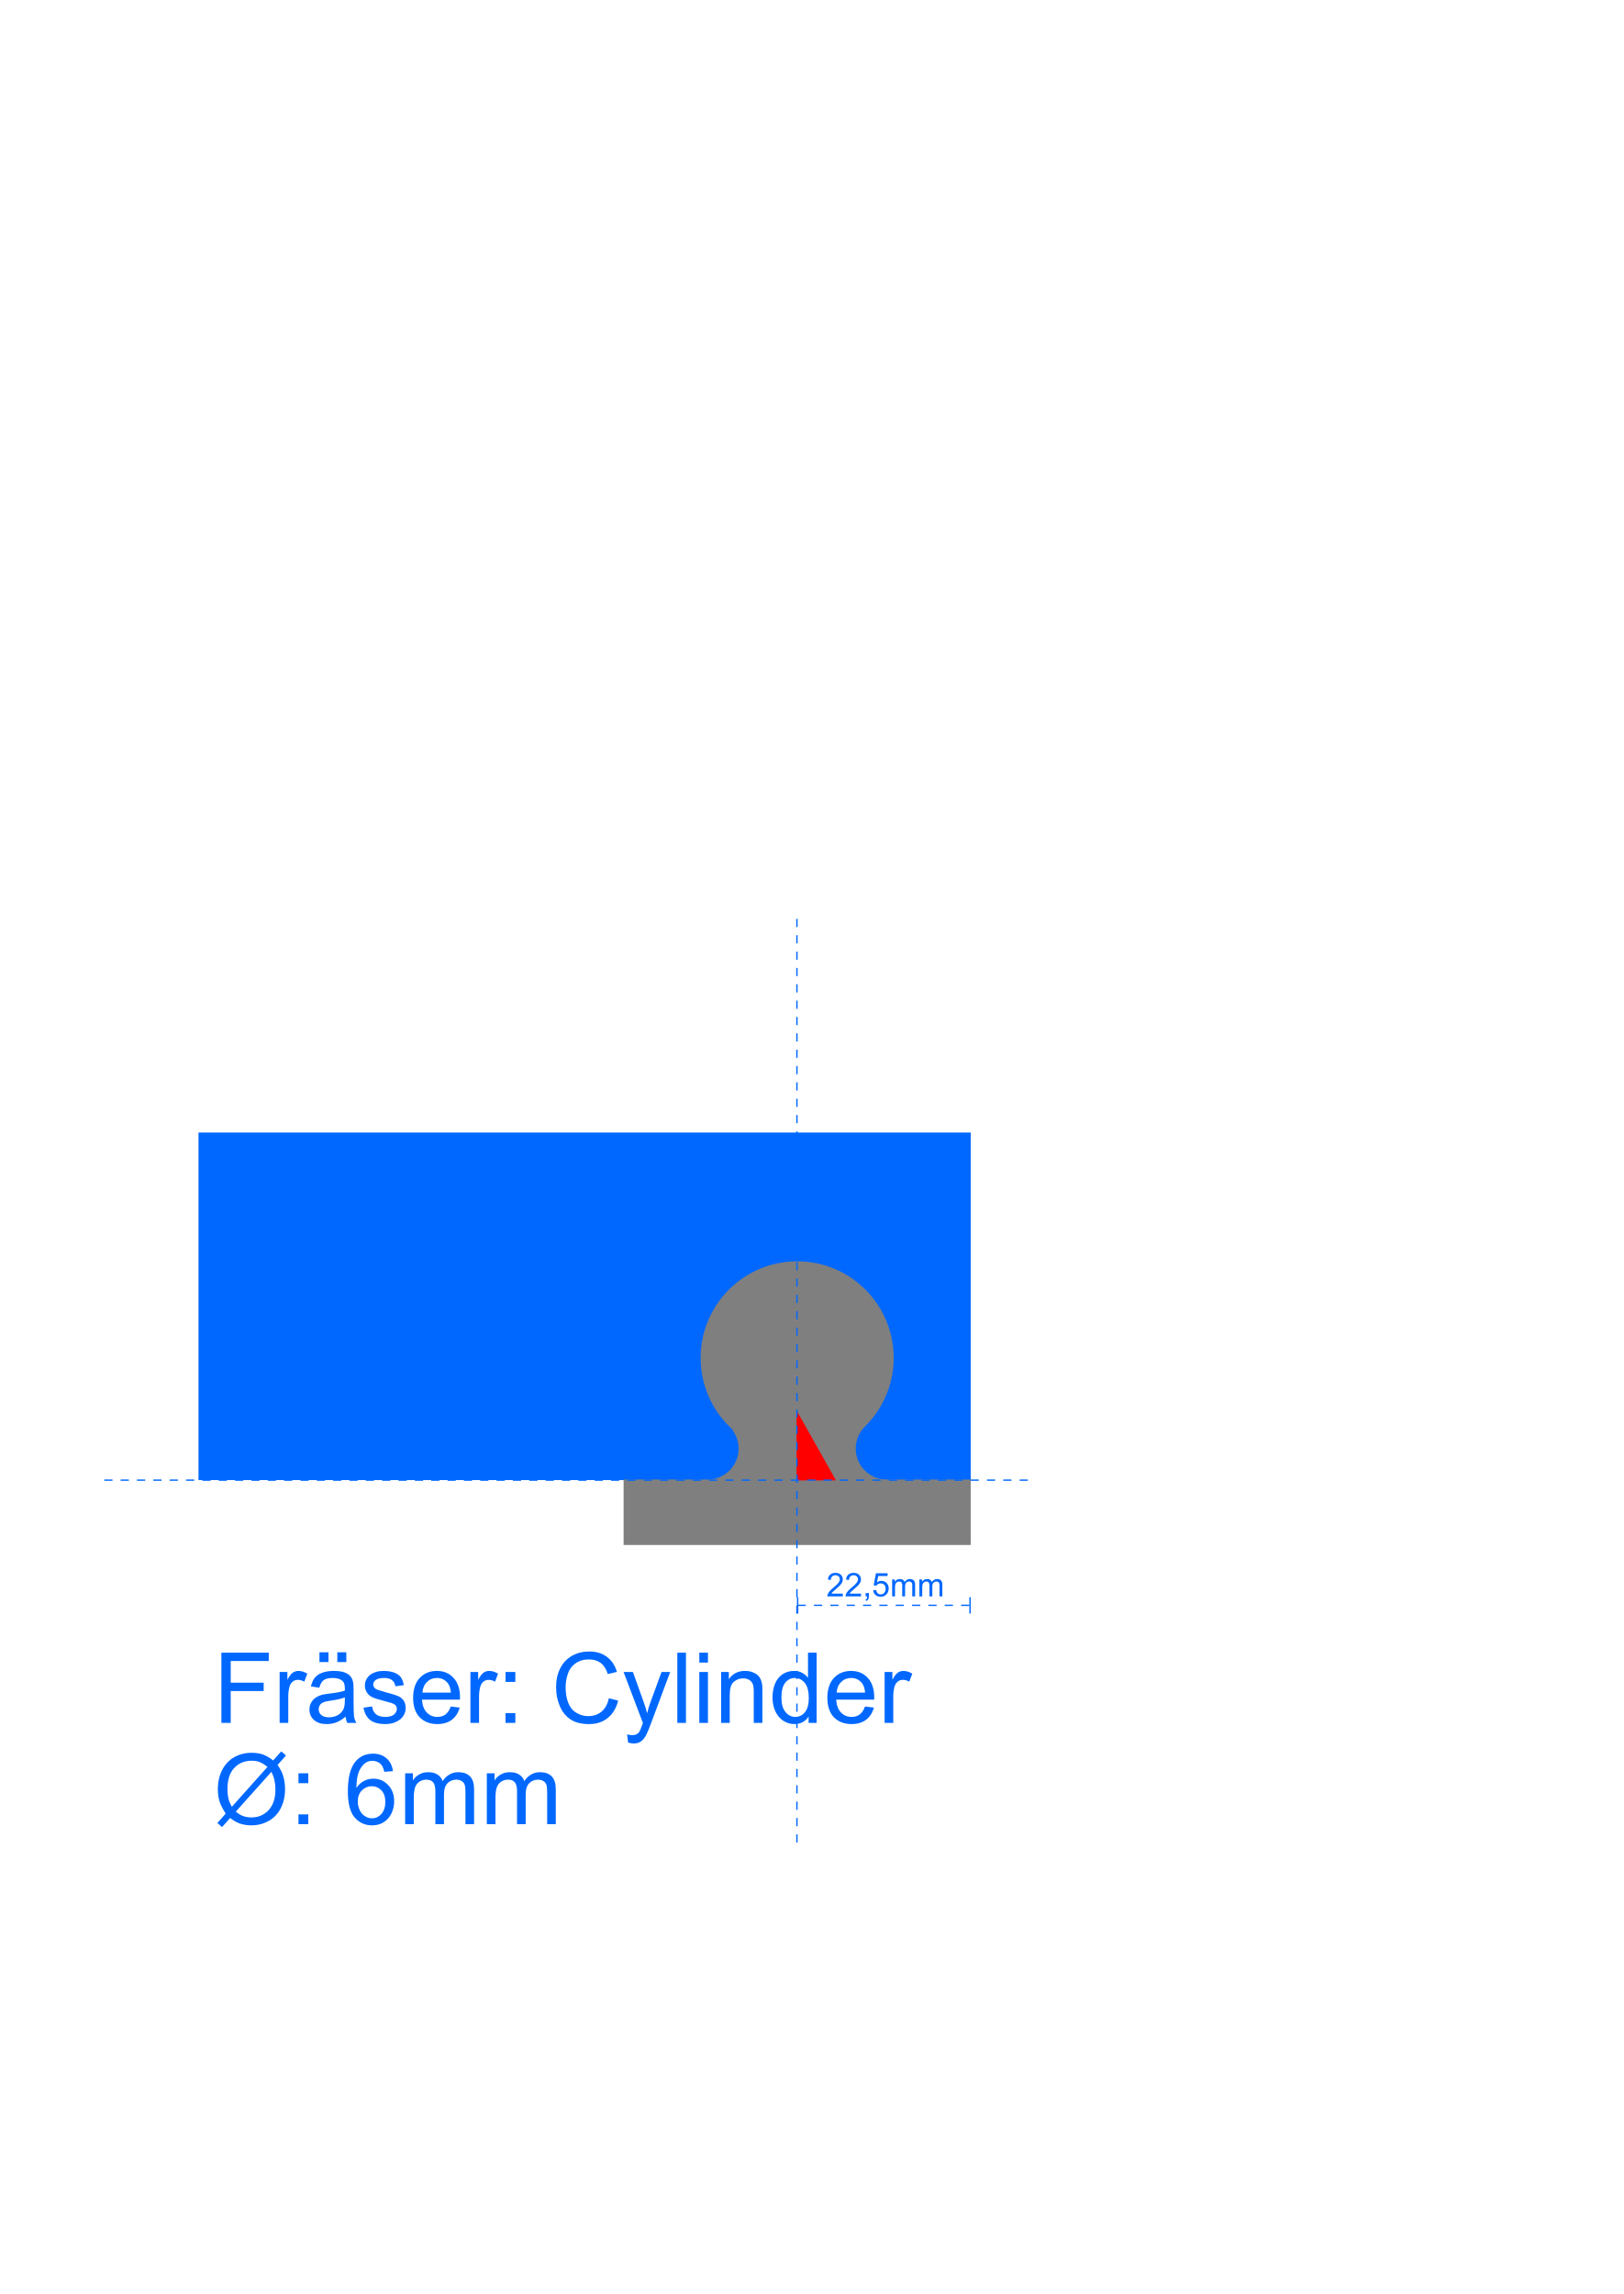
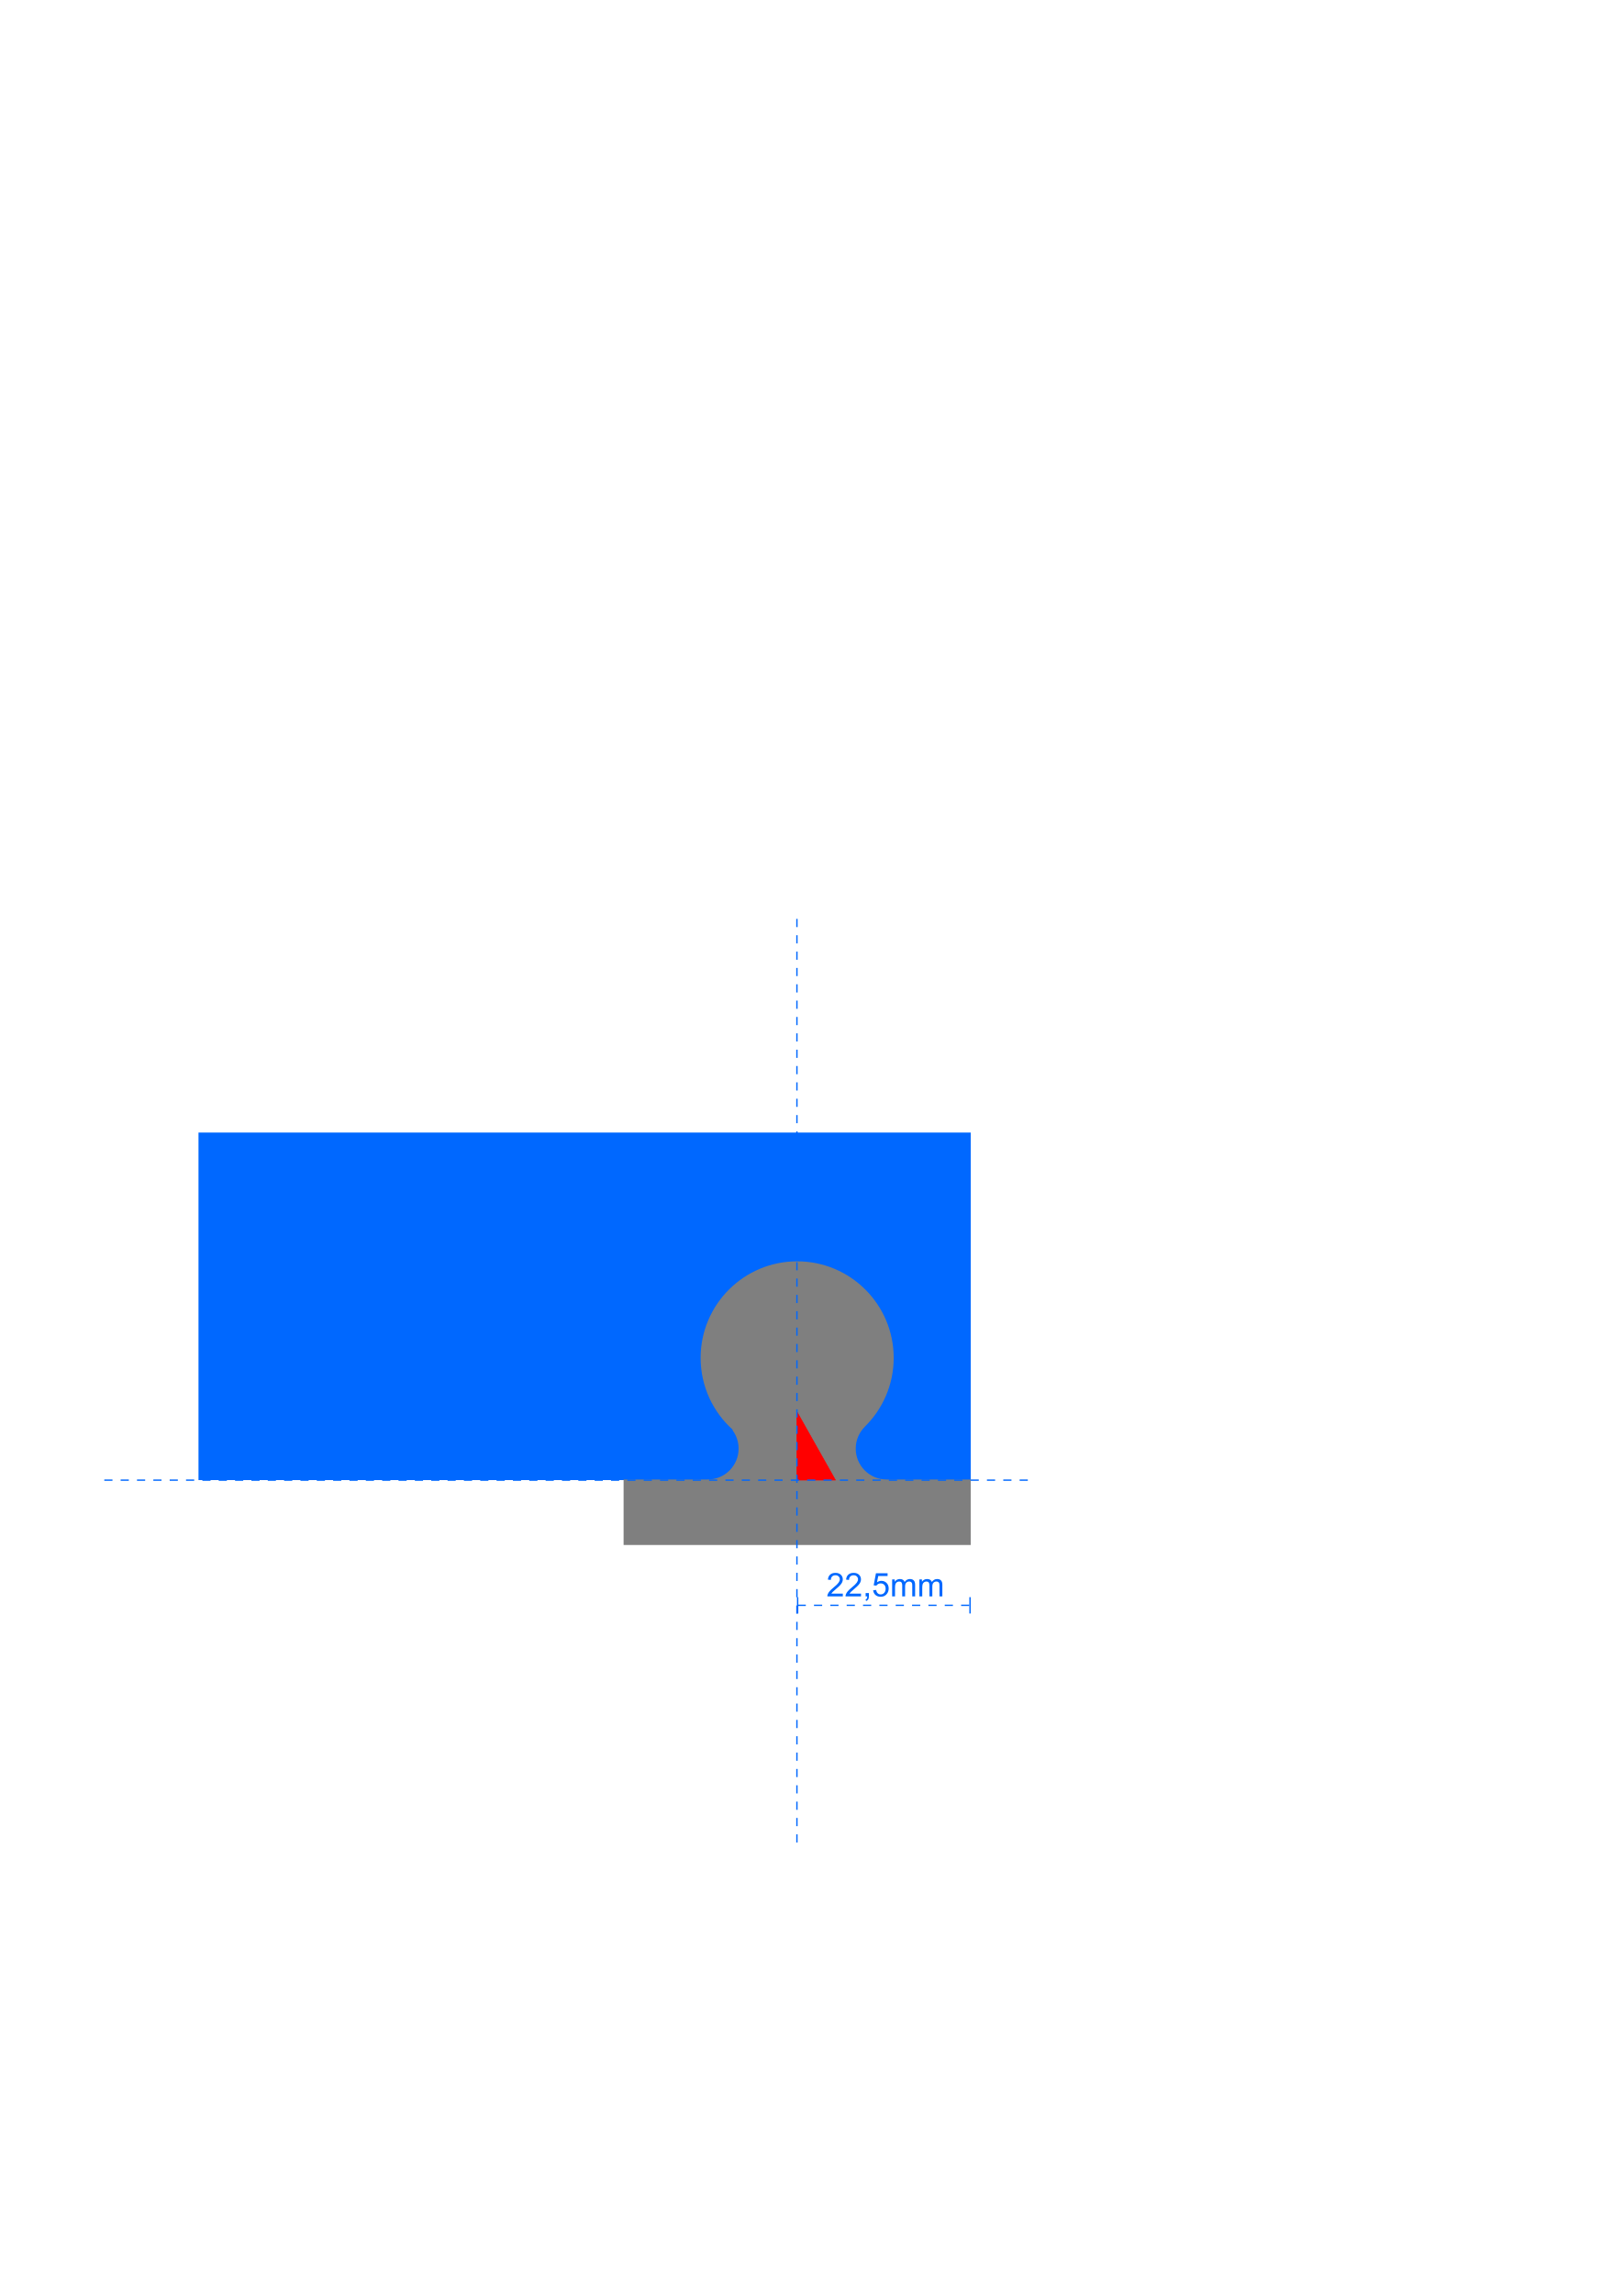
<svg xmlns="http://www.w3.org/2000/svg" width="596px" height="842px" version="1.1" xml:space="preserve" style="fill-rule:evenodd;clip-rule:evenodd;stroke-linecap:round;stroke-linejoin:round;stroke-miterlimit:1.5;">
  <path id="Holzleiste-45mm-x-20mm" d="M356.328,543.258L356.328,415.699L72.864,415.699L72.864,543.258L356.328,543.258Z" style="fill:rgb(0,104,255);" />
  <path id="Aussparung-d:10mm" d="M325.458,543.045L356.328,543.045L356.328,567.081L228.909,567.081L228.909,543.045L259.628,543.045L259.628,543.043C259.681,543.044 259.734,543.045 259.787,543.045C266.045,543.045 271.126,537.964 271.126,531.706C271.126,529.169 270.291,526.825 268.881,524.936L269.013,524.809C261.755,518.318 257.186,508.885 257.186,498.393C257.186,478.837 273.063,462.96 292.619,462.96C312.175,462.96 328.052,478.837 328.052,498.393C328.052,508.292 323.983,517.249 317.431,523.679L317.442,523.69C315.39,525.742 314.12,528.577 314.12,531.706C314.12,537.964 319.2,543.045 325.458,543.045Z" style="fill:rgb(127,127,127);" />
  <path id="Bezugspunkt" d="M292.535,518.186L292.535,543.258L306.668,543.258L292.535,518.186Z" style="fill:rgb(255,0,0);stroke:rgb(255,0,0);stroke-width:0.24px;" />
  <path id="waagrechte-Achse" d="M292.535,337.275L292.535,677.432" style="fill:none;stroke:rgb(0,104,255);stroke-width:0.5px;stroke-linecap:butt;stroke-miterlimit:2;stroke-dasharray:3,3,0,0;" />
  <path id="senkrechte-Achse" d="M377.286,543.275L37.128,543.275" style="fill:none;stroke:rgb(0,104,255);stroke-width:0.5px;stroke-linecap:butt;stroke-miterlimit:2;stroke-dasharray:3,3,0,0;" />
  <g id="_22-5mm">
    <path d="M292.549,589.225L356.328,589.225" style="fill:none;" />
    <path d="M292.799,586.225L292.799,592.225" style="fill:none;stroke:rgb(0,104,255);stroke-width:0.5px;stroke-linecap:butt;stroke-linejoin:miter;stroke-miterlimit:10;" />
    <path d="M356.078,586.225L356.078,592.225" style="fill:none;stroke:rgb(0,104,255);stroke-width:0.5px;stroke-linecap:butt;stroke-linejoin:miter;stroke-miterlimit:10;" />
    <path d="M292.799,589.225L356.078,589.225" style="fill:none;stroke:rgb(0,104,255);stroke-width:0.5px;stroke-linecap:butt;stroke-miterlimit:2;stroke-dasharray:3,3,0,0;" />
  </g>
  <path d="M309.382,584.922L309.382,585.936L303.705,585.936C303.697,585.682 303.738,585.438 303.828,585.203C303.972,584.817 304.204,584.436 304.522,584.061C304.84,583.686 305.3,583.252 305.902,582.76C306.835,581.994 307.466,581.388 307.794,580.941C308.123,580.493 308.287,580.07 308.287,579.672C308.287,579.254 308.137,578.901 307.838,578.614C307.54,578.327 307.15,578.184 306.669,578.184C306.162,578.184 305.755,578.336 305.451,578.641C305.146,578.945 304.992,579.367 304.988,579.906L303.904,579.795C303.978,578.986 304.257,578.37 304.742,577.946C305.226,577.523 305.876,577.311 306.693,577.311C307.517,577.311 308.169,577.539 308.65,577.996C309.13,578.453 309.371,579.02 309.371,579.695C309.371,580.039 309.3,580.377 309.16,580.709C309.019,581.041 308.786,581.391 308.459,581.758C308.133,582.125 307.591,582.629 306.833,583.27C306.201,583.801 305.794,584.161 305.615,584.351C305.435,584.54 305.287,584.731 305.169,584.922L309.382,584.922Z" style="fill:rgb(0,104,255);fill-rule:nonzero;" />
  <path d="M316.056,584.922L316.056,585.936L310.378,585.936C310.371,585.682 310.412,585.438 310.501,585.203C310.646,584.817 310.877,584.436 311.196,584.061C311.514,583.686 311.974,583.252 312.576,582.76C313.509,581.994 314.14,581.388 314.468,580.941C314.796,580.493 314.96,580.07 314.96,579.672C314.96,579.254 314.811,578.901 314.512,578.614C314.213,578.327 313.824,578.184 313.343,578.184C312.835,578.184 312.429,578.336 312.125,578.641C311.82,578.945 311.666,579.367 311.662,579.906L310.578,579.795C310.652,578.986 310.931,578.37 311.416,577.946C311.9,577.523 312.55,577.311 313.367,577.311C314.191,577.311 314.843,577.539 315.324,577.996C315.804,578.453 316.044,579.02 316.044,579.695C316.044,580.039 315.974,580.377 315.833,580.709C315.693,581.041 315.459,581.391 315.133,581.758C314.807,582.125 314.265,582.629 313.507,583.27C312.875,583.801 312.468,584.161 312.289,584.351C312.109,584.54 311.96,584.731 311.843,584.922L316.056,584.922Z" style="fill:rgb(0,104,255);fill-rule:nonzero;" />
  <path d="M317.755,585.936L317.755,584.734L318.957,584.734L318.957,585.936C318.957,586.377 318.878,586.734 318.722,587.005C318.566,587.276 318.318,587.486 317.978,587.635L317.685,587.184C317.908,587.086 318.072,586.942 318.177,586.753C318.283,586.564 318.341,586.291 318.353,585.936L317.755,585.936Z" style="fill:rgb(0,104,255);fill-rule:nonzero;" />
  <path d="M320.521,583.686L321.628,583.592C321.71,584.131 321.901,584.536 322.2,584.808C322.499,585.079 322.859,585.215 323.281,585.215C323.789,585.215 324.218,585.024 324.57,584.641C324.921,584.258 325.097,583.75 325.097,583.117C325.097,582.516 324.928,582.041 324.59,581.693C324.252,581.346 323.81,581.172 323.263,581.172C322.923,581.172 322.617,581.249 322.343,581.403C322.07,581.558 321.855,581.758 321.699,582.004L320.708,581.875L321.541,577.463L325.812,577.463L325.812,578.471L322.384,578.471L321.921,580.779C322.437,580.42 322.978,580.24 323.544,580.24C324.294,580.24 324.927,580.5 325.443,581.02C325.958,581.539 326.216,582.207 326.216,583.024C326.216,583.801 325.99,584.473 325.537,585.039C324.986,585.734 324.234,586.082 323.281,586.082C322.5,586.082 321.862,585.863 321.368,585.426C320.874,584.988 320.591,584.408 320.521,583.686Z" style="fill:rgb(0,104,255);fill-rule:nonzero;" />
  <path d="M327.488,585.936L327.488,579.713L328.431,579.713L328.431,580.586C328.626,580.281 328.886,580.036 329.21,579.851C329.535,579.665 329.904,579.572 330.318,579.572C330.779,579.572 331.157,579.668 331.452,579.859C331.747,580.051 331.955,580.318 332.076,580.662C332.568,579.936 333.208,579.572 333.998,579.572C334.615,579.572 335.089,579.743 335.421,580.085C335.753,580.427 335.919,580.953 335.919,581.664L335.919,585.936L334.871,585.936L334.871,582.016C334.871,581.594 334.836,581.29 334.768,581.105C334.7,580.919 334.576,580.77 334.396,580.656C334.216,580.543 334.005,580.486 333.763,580.486C333.326,580.486 332.962,580.632 332.673,580.923C332.384,581.214 332.24,581.68 332.24,582.32L332.24,585.936L331.185,585.936L331.185,581.893C331.185,581.424 331.099,581.072 330.927,580.838C330.755,580.604 330.474,580.486 330.083,580.486C329.787,580.486 329.512,580.565 329.26,580.721C329.008,580.877 328.826,581.106 328.712,581.406C328.599,581.707 328.542,582.141 328.542,582.707L328.542,585.936L327.488,585.936Z" style="fill:rgb(0,104,255);fill-rule:nonzero;" />
  <path d="M337.484,585.936L337.484,579.713L338.427,579.713L338.427,580.586C338.623,580.281 338.882,580.036 339.207,579.851C339.531,579.665 339.9,579.572 340.314,579.572C340.775,579.572 341.153,579.668 341.448,579.859C341.743,580.051 341.951,580.318 342.072,580.662C342.564,579.936 343.205,579.572 343.994,579.572C344.611,579.572 345.085,579.743 345.417,580.085C345.75,580.427 345.916,580.953 345.916,581.664L345.916,585.936L344.867,585.936L344.867,582.016C344.867,581.594 344.833,581.29 344.764,581.105C344.696,580.919 344.572,580.77 344.392,580.656C344.212,580.543 344.001,580.486 343.759,580.486C343.322,580.486 342.958,580.632 342.669,580.923C342.38,581.214 342.236,581.68 342.236,582.32L342.236,585.936L341.181,585.936L341.181,581.893C341.181,581.424 341.095,581.072 340.923,580.838C340.751,580.604 340.47,580.486 340.08,580.486C339.783,580.486 339.508,580.565 339.256,580.721C339.004,580.877 338.822,581.106 338.708,581.406C338.595,581.707 338.539,582.141 338.539,582.707L338.539,585.936L337.484,585.936Z" style="fill:rgb(0,104,255);fill-rule:nonzero;" />
-   <g transform="matrix(0.24,0,0,0.24,522.308,194.893)">
-     <g transform="matrix(150,0,0,150,-1849.96,1822.86)">
-       <path d="M0.082,-0L0.082,-0.716L0.565,-0.716L0.565,-0.631L0.177,-0.631L0.177,-0.41L0.513,-0.41L0.513,-0.325L0.177,-0.325L0.177,-0L0.082,-0Z" style="fill:rgb(0,104,255);fill-rule:nonzero;" />
-     </g>
-     <g transform="matrix(150,0,0,150,-1758.33,1822.86)">
-       <path d="M0.065,-0L0.065,-0.519L0.144,-0.519L0.144,-0.44C0.164,-0.477 0.183,-0.501 0.2,-0.513C0.217,-0.524 0.236,-0.53 0.256,-0.53C0.286,-0.53 0.316,-0.521 0.347,-0.502L0.316,-0.42C0.295,-0.433 0.273,-0.439 0.252,-0.439C0.233,-0.439 0.215,-0.434 0.2,-0.422C0.185,-0.411 0.174,-0.395 0.167,-0.374C0.158,-0.343 0.153,-0.309 0.153,-0.271L0.153,-0L0.065,-0Z" style="fill:rgb(0,104,255);fill-rule:nonzero;" />
-     </g>
-     <g transform="matrix(150,0,0,150,-1708.38,1822.86)">
-       <path d="M0.404,-0.064C0.372,-0.036 0.34,-0.017 0.31,-0.005C0.28,0.006 0.248,0.012 0.213,0.012C0.156,0.012 0.113,-0.002 0.082,-0.03C0.051,-0.058 0.036,-0.093 0.036,-0.137C0.036,-0.162 0.042,-0.185 0.053,-0.206C0.065,-0.227 0.08,-0.244 0.099,-0.257C0.118,-0.27 0.139,-0.279 0.162,-0.286C0.179,-0.29 0.205,-0.295 0.24,-0.299C0.311,-0.307 0.363,-0.317 0.397,-0.329C0.397,-0.341 0.397,-0.349 0.397,-0.352C0.397,-0.388 0.389,-0.413 0.373,-0.428C0.35,-0.448 0.317,-0.458 0.272,-0.458C0.231,-0.458 0.201,-0.45 0.181,-0.436C0.161,-0.421 0.147,-0.396 0.137,-0.359L0.051,-0.371C0.059,-0.407 0.072,-0.437 0.09,-0.46C0.108,-0.482 0.134,-0.5 0.167,-0.512C0.201,-0.524 0.241,-0.53 0.285,-0.53C0.329,-0.53 0.365,-0.525 0.393,-0.515C0.421,-0.504 0.441,-0.491 0.454,-0.475C0.467,-0.46 0.476,-0.44 0.481,-0.416C0.484,-0.401 0.486,-0.374 0.486,-0.334L0.486,-0.217C0.486,-0.136 0.488,-0.084 0.491,-0.062C0.495,-0.041 0.503,-0.02 0.514,-0L0.422,-0C0.413,-0.018 0.407,-0.04 0.404,-0.064ZM0.397,-0.26C0.365,-0.247 0.317,-0.236 0.253,-0.227C0.217,-0.222 0.192,-0.216 0.177,-0.209C0.162,-0.203 0.15,-0.193 0.142,-0.181C0.134,-0.168 0.13,-0.154 0.13,-0.139C0.13,-0.116 0.139,-0.096 0.156,-0.081C0.174,-0.065 0.2,-0.057 0.234,-0.057C0.268,-0.057 0.298,-0.065 0.325,-0.079C0.351,-0.094 0.37,-0.114 0.383,-0.14C0.392,-0.16 0.397,-0.189 0.397,-0.228L0.397,-0.26ZM0.138,-0.62L0.138,-0.72L0.23,-0.72L0.23,-0.62L0.138,-0.62ZM0.32,-0.62L0.32,-0.72L0.412,-0.72L0.412,-0.62L0.32,-0.62Z" style="fill:rgb(0,104,255);fill-rule:nonzero;" />
-     </g>
-     <g transform="matrix(150,0,0,150,-1624.96,1822.86)">
-       <path d="M0.031,-0.155L0.118,-0.168C0.123,-0.134 0.136,-0.107 0.158,-0.088C0.181,-0.07 0.212,-0.061 0.252,-0.061C0.292,-0.061 0.322,-0.069 0.342,-0.085C0.361,-0.102 0.371,-0.121 0.371,-0.143C0.371,-0.163 0.362,-0.179 0.345,-0.19C0.333,-0.198 0.303,-0.208 0.255,-0.22C0.191,-0.236 0.146,-0.25 0.121,-0.262C0.096,-0.274 0.078,-0.29 0.065,-0.311C0.052,-0.332 0.045,-0.355 0.045,-0.381C0.045,-0.404 0.051,-0.425 0.061,-0.445C0.072,-0.465 0.086,-0.481 0.104,-0.494C0.118,-0.504 0.137,-0.513 0.16,-0.52C0.184,-0.527 0.209,-0.53 0.236,-0.53C0.277,-0.53 0.313,-0.524 0.344,-0.513C0.374,-0.501 0.397,-0.485 0.412,-0.465C0.426,-0.445 0.436,-0.418 0.442,-0.385L0.356,-0.373C0.352,-0.4 0.341,-0.421 0.322,-0.436C0.303,-0.451 0.277,-0.458 0.243,-0.458C0.202,-0.458 0.174,-0.451 0.156,-0.438C0.139,-0.425 0.13,-0.409 0.13,-0.391C0.13,-0.38 0.134,-0.369 0.141,-0.36C0.148,-0.351 0.16,-0.343 0.175,-0.337C0.184,-0.334 0.209,-0.326 0.252,-0.314C0.315,-0.298 0.358,-0.284 0.383,-0.274C0.407,-0.263 0.426,-0.248 0.44,-0.228C0.454,-0.207 0.461,-0.182 0.461,-0.152C0.461,-0.123 0.453,-0.095 0.436,-0.07C0.419,-0.044 0.394,-0.024 0.362,-0.01C0.33,0.005 0.293,0.012 0.252,0.012C0.185,0.012 0.134,-0.002 0.098,-0.03C0.063,-0.058 0.041,-0.1 0.031,-0.155Z" style="fill:rgb(0,104,255);fill-rule:nonzero;" />
-     </g>
-     <g transform="matrix(150,0,0,150,-1549.96,1822.86)">
-       <path d="M0.421,-0.167L0.512,-0.156C0.497,-0.103 0.471,-0.062 0.432,-0.032C0.393,-0.003 0.344,0.012 0.284,0.012C0.208,0.012 0.148,-0.012 0.103,-0.058C0.059,-0.105 0.037,-0.171 0.037,-0.255C0.037,-0.342 0.059,-0.41 0.104,-0.458C0.149,-0.506 0.207,-0.53 0.279,-0.53C0.348,-0.53 0.405,-0.507 0.449,-0.459C0.493,-0.412 0.515,-0.346 0.515,-0.26C0.515,-0.255 0.514,-0.247 0.514,-0.237L0.127,-0.237C0.131,-0.18 0.147,-0.136 0.176,-0.106C0.205,-0.076 0.241,-0.061 0.284,-0.061C0.316,-0.061 0.344,-0.069 0.367,-0.086C0.389,-0.103 0.408,-0.13 0.421,-0.167ZM0.132,-0.309L0.422,-0.309C0.418,-0.353 0.407,-0.385 0.389,-0.407C0.361,-0.441 0.324,-0.458 0.28,-0.458C0.239,-0.458 0.205,-0.444 0.178,-0.417C0.15,-0.39 0.135,-0.354 0.132,-0.309Z" style="fill:rgb(0,104,255);fill-rule:nonzero;" />
-     </g>
-     <g transform="matrix(150,0,0,150,-1466.53,1822.86)">
-       <path d="M0.065,-0L0.065,-0.519L0.144,-0.519L0.144,-0.44C0.164,-0.477 0.183,-0.501 0.2,-0.513C0.217,-0.524 0.236,-0.53 0.256,-0.53C0.286,-0.53 0.316,-0.521 0.347,-0.502L0.316,-0.42C0.295,-0.433 0.273,-0.439 0.252,-0.439C0.233,-0.439 0.215,-0.434 0.2,-0.422C0.185,-0.411 0.174,-0.395 0.167,-0.374C0.158,-0.343 0.153,-0.309 0.153,-0.271L0.153,-0L0.065,-0Z" style="fill:rgb(0,104,255);fill-rule:nonzero;" />
-     </g>
-     <g transform="matrix(150,0,0,150,-1416.58,1822.86)">
-       <path d="M0.09,-0.418L0.09,-0.519L0.19,-0.519L0.19,-0.418L0.09,-0.418ZM0.09,-0L0.09,-0.1L0.19,-0.1L0.19,-0L0.09,-0Z" style="fill:rgb(0,104,255);fill-rule:nonzero;" />
-     </g>
-     <g transform="matrix(150,0,0,150,-1333.23,1822.86)">
-       <path d="M0.588,-0.251L0.683,-0.227C0.663,-0.149 0.627,-0.09 0.575,-0.049C0.524,-0.008 0.461,0.012 0.386,0.012C0.309,0.012 0.246,-0.003 0.198,-0.035C0.15,-0.066 0.113,-0.112 0.088,-0.171C0.062,-0.231 0.05,-0.295 0.05,-0.363C0.05,-0.438 0.064,-0.503 0.093,-0.558C0.121,-0.614 0.162,-0.656 0.214,-0.685C0.267,-0.714 0.325,-0.728 0.388,-0.728C0.459,-0.728 0.52,-0.71 0.568,-0.673C0.617,-0.637 0.651,-0.586 0.67,-0.52L0.577,-0.498C0.561,-0.55 0.536,-0.588 0.505,-0.611C0.473,-0.635 0.434,-0.647 0.386,-0.647C0.331,-0.647 0.285,-0.634 0.248,-0.607C0.211,-0.581 0.185,-0.546 0.17,-0.501C0.155,-0.457 0.147,-0.411 0.147,-0.364C0.147,-0.303 0.156,-0.25 0.174,-0.204C0.192,-0.159 0.219,-0.125 0.257,-0.103C0.294,-0.08 0.335,-0.069 0.378,-0.069C0.431,-0.069 0.476,-0.084 0.513,-0.115C0.55,-0.145 0.575,-0.191 0.588,-0.251Z" style="fill:rgb(0,104,255);fill-rule:nonzero;" />
-     </g>
-     <g transform="matrix(150,0,0,150,-1224.91,1822.86)">
-       <path d="M0.062,0.2L0.052,0.117C0.071,0.122 0.088,0.125 0.103,0.125C0.122,0.125 0.138,0.122 0.149,0.115C0.161,0.109 0.171,0.1 0.178,0.088C0.184,0.079 0.193,0.057 0.205,0.022C0.207,0.018 0.209,0.01 0.213,0.001L0.016,-0.519L0.111,-0.519L0.219,-0.218C0.233,-0.18 0.245,-0.14 0.256,-0.098C0.266,-0.139 0.278,-0.178 0.292,-0.216L0.403,-0.519L0.491,-0.519L0.294,0.009C0.273,0.066 0.256,0.105 0.245,0.126C0.229,0.155 0.211,0.177 0.191,0.19C0.171,0.204 0.147,0.21 0.119,0.21C0.102,0.21 0.083,0.207 0.062,0.2Z" style="fill:rgb(0,104,255);fill-rule:nonzero;" />
-     </g>
-     <g transform="matrix(150,0,0,150,-1149.91,1822.86)">
-       <rect x="0.064" y="-0.716" width="0.088" height="0.716" style="fill:rgb(0,104,255);fill-rule:nonzero;" />
-     </g>
-     <g transform="matrix(150,0,0,150,-1116.58,1822.86)">
-       <path d="M0.066,-0.615L0.066,-0.716L0.154,-0.716L0.154,-0.615L0.066,-0.615ZM0.066,-0L0.066,-0.519L0.154,-0.519L0.154,-0L0.066,-0Z" style="fill:rgb(0,104,255);fill-rule:nonzero;" />
-     </g>
-     <g transform="matrix(150,0,0,150,-1083.26,1822.86)">
-       <path d="M0.066,-0L0.066,-0.519L0.145,-0.519L0.145,-0.445C0.183,-0.502 0.238,-0.53 0.31,-0.53C0.341,-0.53 0.37,-0.525 0.396,-0.513C0.422,-0.502 0.442,-0.487 0.455,-0.469C0.468,-0.451 0.477,-0.429 0.482,-0.404C0.486,-0.388 0.487,-0.36 0.487,-0.319L0.487,-0L0.399,-0L0.399,-0.315C0.399,-0.351 0.396,-0.378 0.389,-0.396C0.382,-0.413 0.37,-0.428 0.353,-0.438C0.335,-0.449 0.315,-0.454 0.292,-0.454C0.254,-0.454 0.222,-0.442 0.195,-0.418C0.167,-0.395 0.154,-0.35 0.154,-0.283L0.154,-0L0.066,-0Z" style="fill:rgb(0,104,255);fill-rule:nonzero;" />
-     </g>
-     <g transform="matrix(150,0,0,150,-999.836,1822.86)">
-       <path d="M0.402,-0L0.402,-0.065C0.369,-0.014 0.321,0.012 0.257,0.012C0.216,0.012 0.178,0 0.143,-0.022C0.109,-0.045 0.082,-0.077 0.063,-0.118C0.044,-0.159 0.034,-0.206 0.034,-0.259C0.034,-0.311 0.043,-0.358 0.06,-0.4C0.077,-0.442 0.103,-0.474 0.138,-0.497C0.172,-0.519 0.211,-0.53 0.253,-0.53C0.285,-0.53 0.313,-0.524 0.337,-0.51C0.361,-0.497 0.381,-0.48 0.396,-0.459L0.396,-0.716L0.484,-0.716L0.484,-0L0.402,-0ZM0.125,-0.259C0.125,-0.192 0.139,-0.143 0.167,-0.11C0.194,-0.077 0.228,-0.061 0.266,-0.061C0.304,-0.061 0.337,-0.076 0.364,-0.108C0.39,-0.139 0.404,-0.187 0.404,-0.251C0.404,-0.322 0.39,-0.375 0.363,-0.408C0.335,-0.441 0.302,-0.458 0.262,-0.458C0.223,-0.458 0.19,-0.442 0.164,-0.41C0.138,-0.378 0.125,-0.327 0.125,-0.259Z" style="fill:rgb(0,104,255);fill-rule:nonzero;" />
-     </g>
-     <g transform="matrix(150,0,0,150,-916.413,1822.86)">
-       <path d="M0.421,-0.167L0.512,-0.156C0.497,-0.103 0.471,-0.062 0.432,-0.032C0.393,-0.003 0.344,0.012 0.284,0.012C0.208,0.012 0.148,-0.012 0.103,-0.058C0.059,-0.105 0.037,-0.171 0.037,-0.255C0.037,-0.342 0.059,-0.41 0.104,-0.458C0.149,-0.506 0.207,-0.53 0.279,-0.53C0.348,-0.53 0.405,-0.507 0.449,-0.459C0.493,-0.412 0.515,-0.346 0.515,-0.26C0.515,-0.255 0.514,-0.247 0.514,-0.237L0.127,-0.237C0.131,-0.18 0.147,-0.136 0.176,-0.106C0.205,-0.076 0.241,-0.061 0.284,-0.061C0.316,-0.061 0.344,-0.069 0.367,-0.086C0.389,-0.103 0.408,-0.13 0.421,-0.167ZM0.132,-0.309L0.422,-0.309C0.418,-0.353 0.407,-0.385 0.389,-0.407C0.361,-0.441 0.324,-0.458 0.28,-0.458C0.239,-0.458 0.205,-0.444 0.178,-0.417C0.15,-0.39 0.135,-0.354 0.132,-0.309Z" style="fill:rgb(0,104,255);fill-rule:nonzero;" />
-     </g>
-     <g transform="matrix(150,0,0,150,-832.99,1822.86)">
-       <path d="M0.065,-0L0.065,-0.519L0.144,-0.519L0.144,-0.44C0.164,-0.477 0.183,-0.501 0.2,-0.513C0.217,-0.524 0.236,-0.53 0.256,-0.53C0.286,-0.53 0.316,-0.521 0.347,-0.502L0.316,-0.42C0.295,-0.433 0.273,-0.439 0.252,-0.439C0.233,-0.439 0.215,-0.434 0.2,-0.422C0.185,-0.411 0.174,-0.395 0.167,-0.374C0.158,-0.343 0.153,-0.309 0.153,-0.271L0.153,-0L0.065,-0Z" style="fill:rgb(0,104,255);fill-rule:nonzero;" />
-     </g>
-     <g transform="matrix(150,0,0,150,-1849.96,1977.77)">
-       <path d="M0.61,-0.65L0.692,-0.742L0.741,-0.701L0.655,-0.604C0.683,-0.563 0.702,-0.526 0.711,-0.495C0.724,-0.454 0.731,-0.408 0.731,-0.357C0.731,-0.284 0.716,-0.219 0.687,-0.162C0.657,-0.104 0.615,-0.061 0.562,-0.032C0.508,-0.002 0.451,0.012 0.391,0.012C0.346,0.012 0.306,0.006 0.269,-0.007C0.241,-0.017 0.208,-0.035 0.171,-0.063L0.089,0.029L0.041,-0.012L0.126,-0.108C0.095,-0.157 0.073,-0.198 0.063,-0.233C0.052,-0.267 0.046,-0.308 0.046,-0.356C0.046,-0.43 0.061,-0.496 0.09,-0.553C0.12,-0.61 0.161,-0.654 0.214,-0.684C0.267,-0.713 0.325,-0.728 0.39,-0.728C0.434,-0.728 0.472,-0.722 0.505,-0.711C0.537,-0.699 0.573,-0.679 0.61,-0.65ZM0.552,-0.584C0.521,-0.609 0.494,-0.625 0.471,-0.634C0.448,-0.643 0.422,-0.647 0.391,-0.647C0.319,-0.647 0.26,-0.623 0.214,-0.574C0.167,-0.526 0.144,-0.454 0.144,-0.358C0.144,-0.32 0.148,-0.287 0.155,-0.257C0.16,-0.236 0.171,-0.209 0.188,-0.177L0.552,-0.584ZM0.592,-0.534L0.229,-0.128C0.254,-0.107 0.277,-0.093 0.298,-0.085C0.326,-0.074 0.356,-0.069 0.388,-0.069C0.459,-0.069 0.518,-0.094 0.564,-0.144C0.61,-0.194 0.633,-0.264 0.633,-0.355C0.633,-0.423 0.619,-0.482 0.592,-0.534Z" style="fill:rgb(0,104,255);fill-rule:nonzero;" />
-     </g>
-     <g transform="matrix(150,0,0,150,-1733.28,1977.77)">
-       <path d="M0.09,-0.418L0.09,-0.519L0.19,-0.519L0.19,-0.418L0.09,-0.418ZM0.09,-0L0.09,-0.1L0.19,-0.1L0.19,-0L0.09,-0Z" style="fill:rgb(0,104,255);fill-rule:nonzero;" />
-     </g>
-     <g transform="matrix(150,0,0,150,-1649.93,1977.77)">
-       <path d="M0.498,-0.541L0.41,-0.534C0.402,-0.568 0.391,-0.593 0.377,-0.609C0.353,-0.634 0.324,-0.646 0.289,-0.646C0.261,-0.646 0.236,-0.639 0.215,-0.623C0.188,-0.603 0.166,-0.573 0.15,-0.535C0.134,-0.496 0.126,-0.441 0.125,-0.369C0.146,-0.401 0.172,-0.425 0.203,-0.441C0.233,-0.457 0.265,-0.464 0.299,-0.464C0.357,-0.464 0.407,-0.443 0.448,-0.4C0.49,-0.357 0.51,-0.301 0.51,-0.232C0.51,-0.188 0.501,-0.146 0.481,-0.107C0.462,-0.069 0.435,-0.039 0.401,-0.019C0.368,0.002 0.329,0.012 0.286,0.012C0.213,0.012 0.153,-0.015 0.107,-0.069C0.061,-0.122 0.038,-0.211 0.038,-0.335C0.038,-0.473 0.063,-0.574 0.114,-0.637C0.159,-0.691 0.219,-0.719 0.294,-0.719C0.351,-0.719 0.397,-0.703 0.433,-0.671C0.469,-0.64 0.49,-0.596 0.498,-0.541ZM0.139,-0.232C0.139,-0.202 0.145,-0.173 0.158,-0.145C0.171,-0.117 0.189,-0.096 0.212,-0.082C0.235,-0.067 0.259,-0.06 0.285,-0.06C0.322,-0.06 0.354,-0.075 0.38,-0.105C0.407,-0.135 0.42,-0.176 0.42,-0.227C0.42,-0.277 0.407,-0.316 0.381,-0.344C0.354,-0.372 0.321,-0.387 0.281,-0.387C0.242,-0.387 0.208,-0.372 0.18,-0.344C0.153,-0.316 0.139,-0.278 0.139,-0.232Z" style="fill:rgb(0,104,255);fill-rule:nonzero;" />
-     </g>
-     <g transform="matrix(150,0,0,150,-1566.51,1977.77)">
-       <path d="M0.066,-0L0.066,-0.519L0.145,-0.519L0.145,-0.446C0.161,-0.471 0.182,-0.492 0.209,-0.507C0.236,-0.523 0.267,-0.53 0.302,-0.53C0.34,-0.53 0.372,-0.522 0.396,-0.506C0.421,-0.49 0.438,-0.468 0.448,-0.439C0.489,-0.5 0.543,-0.53 0.608,-0.53C0.66,-0.53 0.699,-0.516 0.727,-0.488C0.755,-0.459 0.769,-0.415 0.769,-0.356L0.769,-0L0.681,-0L0.681,-0.327C0.681,-0.362 0.678,-0.387 0.673,-0.403C0.667,-0.418 0.657,-0.431 0.642,-0.44C0.627,-0.449 0.609,-0.454 0.589,-0.454C0.552,-0.454 0.522,-0.442 0.498,-0.418C0.474,-0.393 0.462,-0.355 0.462,-0.301L0.462,-0L0.374,-0L0.374,-0.337C0.374,-0.376 0.367,-0.405 0.353,-0.425C0.338,-0.444 0.315,-0.454 0.282,-0.454C0.257,-0.454 0.235,-0.448 0.214,-0.435C0.193,-0.422 0.177,-0.403 0.168,-0.377C0.159,-0.352 0.154,-0.316 0.154,-0.269L0.154,-0L0.066,-0Z" style="fill:rgb(0,104,255);fill-rule:nonzero;" />
-     </g>
-     <g transform="matrix(150,0,0,150,-1441.56,1977.77)">
-       <path d="M0.066,-0L0.066,-0.519L0.145,-0.519L0.145,-0.446C0.161,-0.471 0.182,-0.492 0.209,-0.507C0.236,-0.523 0.267,-0.53 0.302,-0.53C0.34,-0.53 0.372,-0.522 0.396,-0.506C0.421,-0.49 0.438,-0.468 0.448,-0.439C0.489,-0.5 0.543,-0.53 0.608,-0.53C0.66,-0.53 0.699,-0.516 0.727,-0.488C0.755,-0.459 0.769,-0.415 0.769,-0.356L0.769,-0L0.681,-0L0.681,-0.327C0.681,-0.362 0.678,-0.387 0.673,-0.403C0.667,-0.418 0.657,-0.431 0.642,-0.44C0.627,-0.449 0.609,-0.454 0.589,-0.454C0.552,-0.454 0.522,-0.442 0.498,-0.418C0.474,-0.393 0.462,-0.355 0.462,-0.301L0.462,-0L0.374,-0L0.374,-0.337C0.374,-0.376 0.367,-0.405 0.353,-0.425C0.338,-0.444 0.315,-0.454 0.282,-0.454C0.257,-0.454 0.235,-0.448 0.214,-0.435C0.193,-0.422 0.177,-0.403 0.168,-0.377C0.159,-0.352 0.154,-0.316 0.154,-0.269L0.154,-0L0.066,-0Z" style="fill:rgb(0,104,255);fill-rule:nonzero;" />
-     </g>
-   </g>
</svg>
